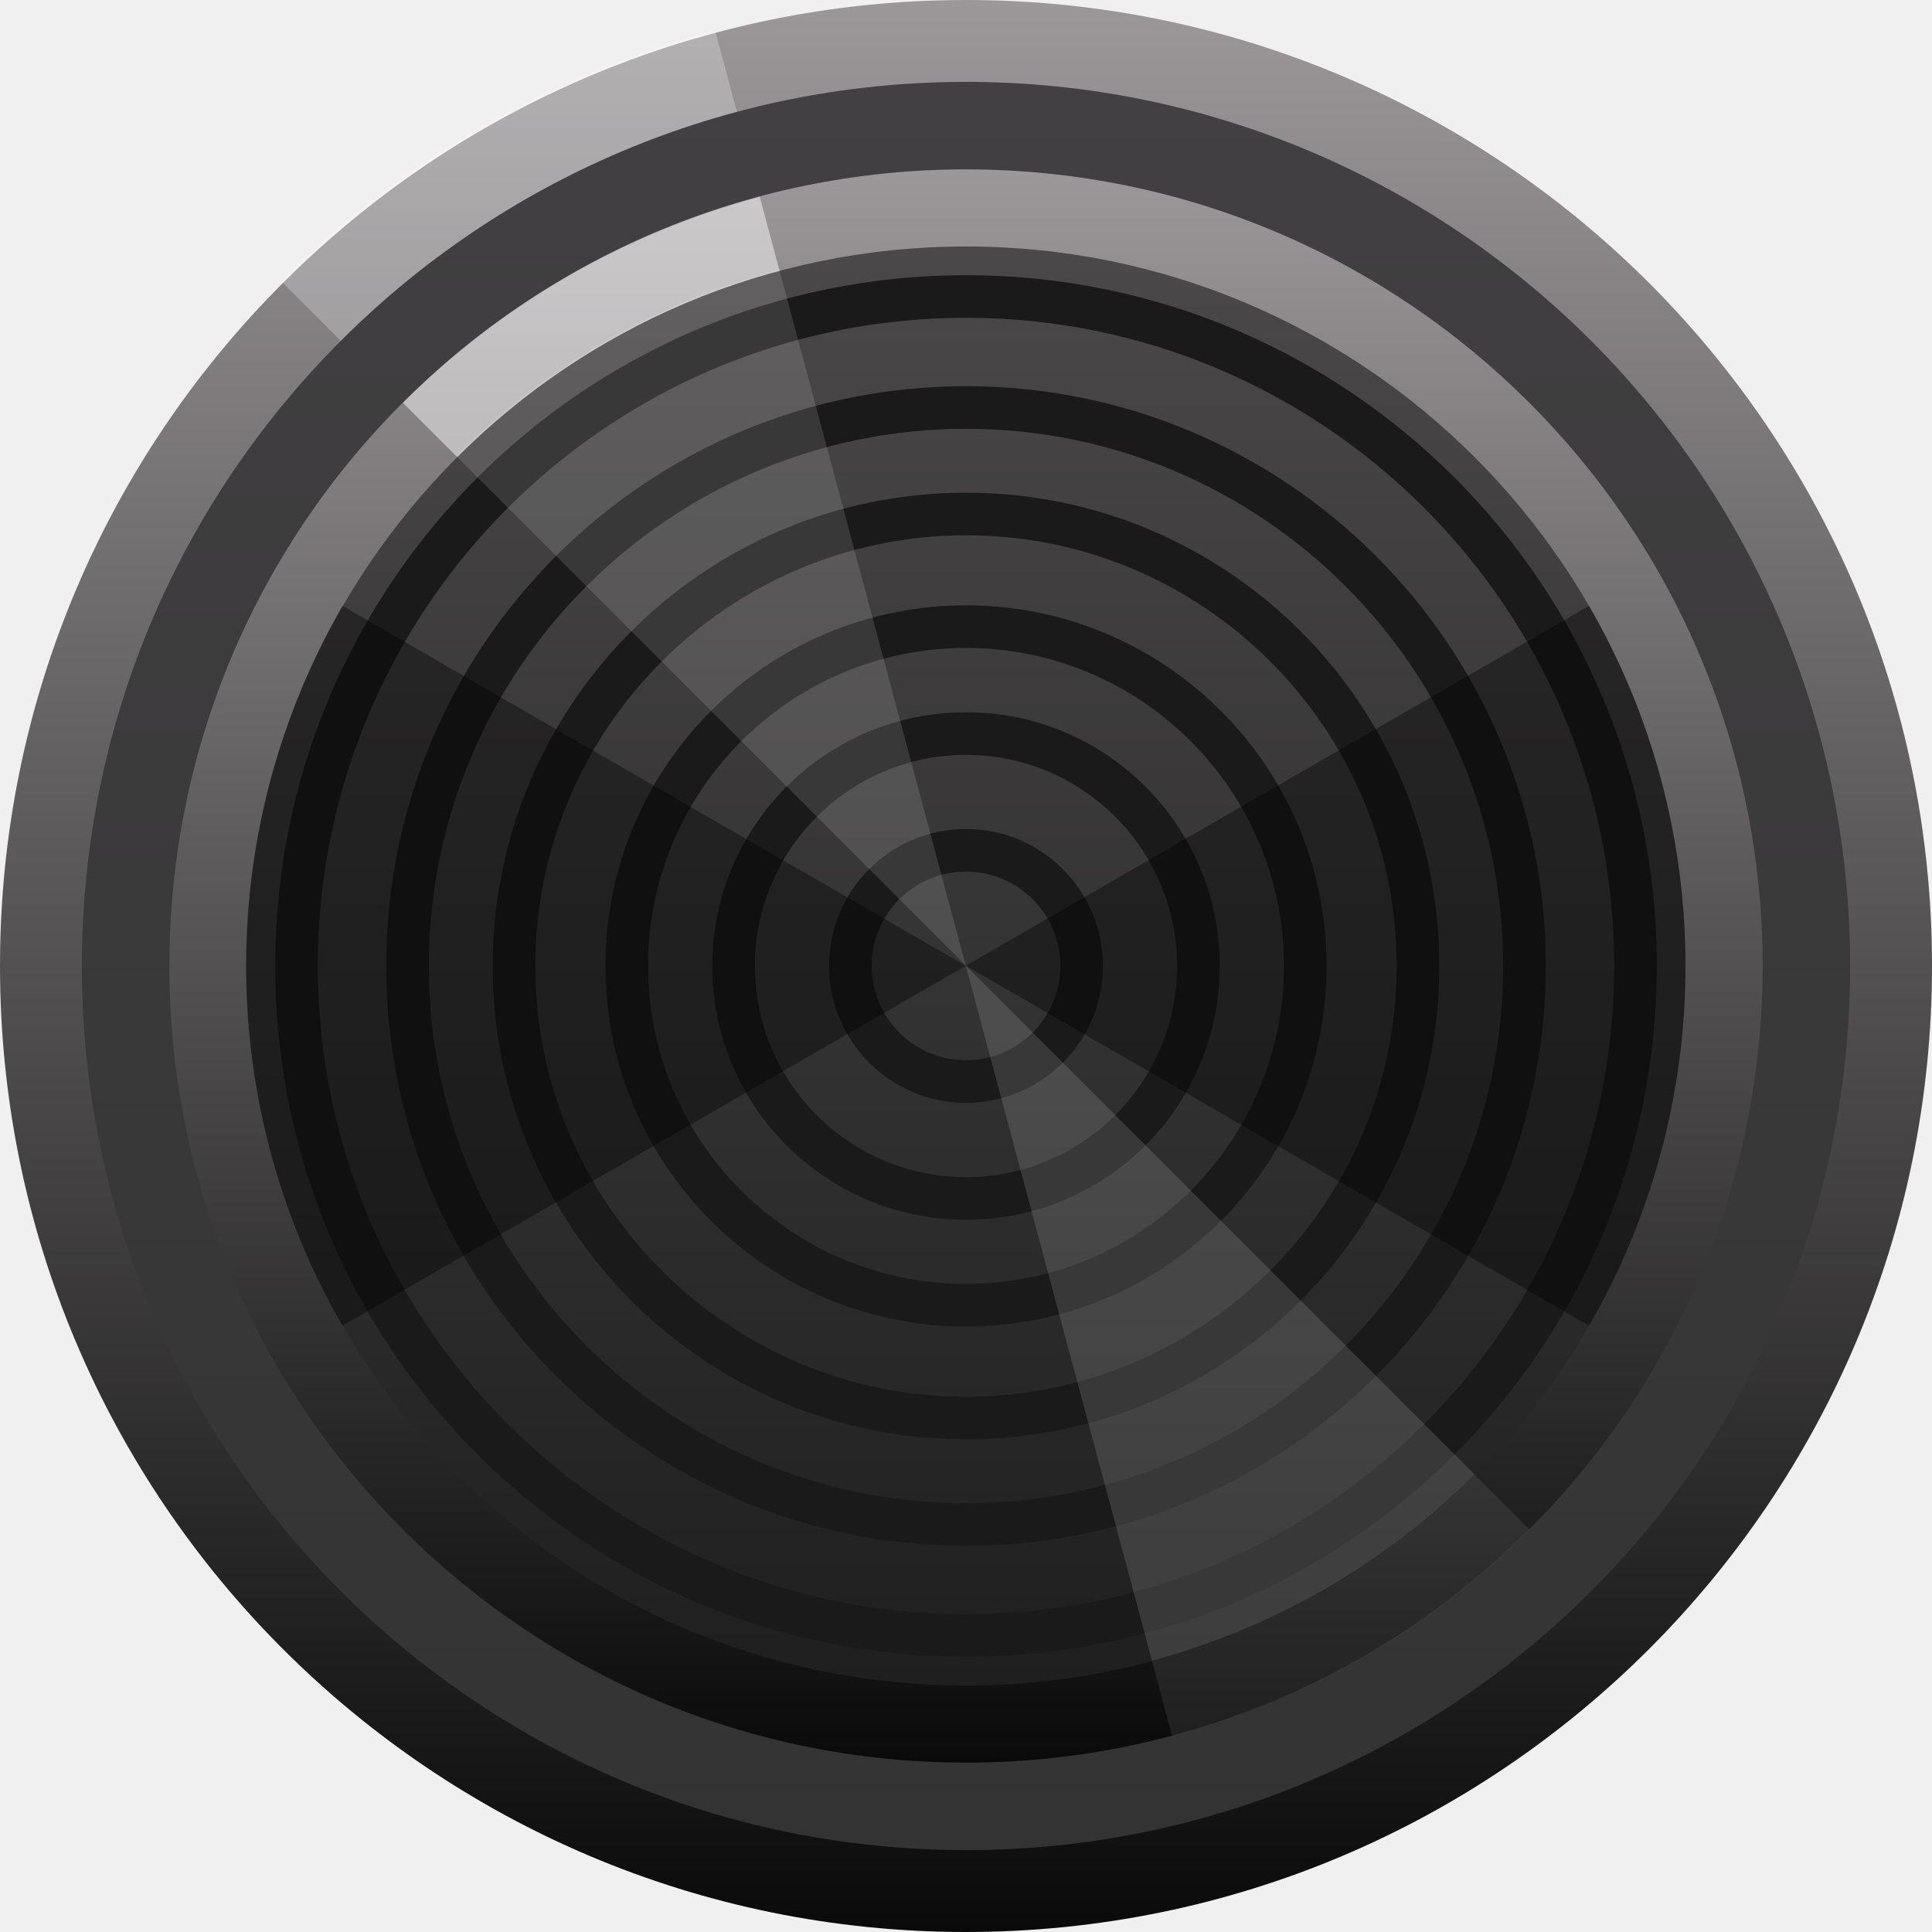
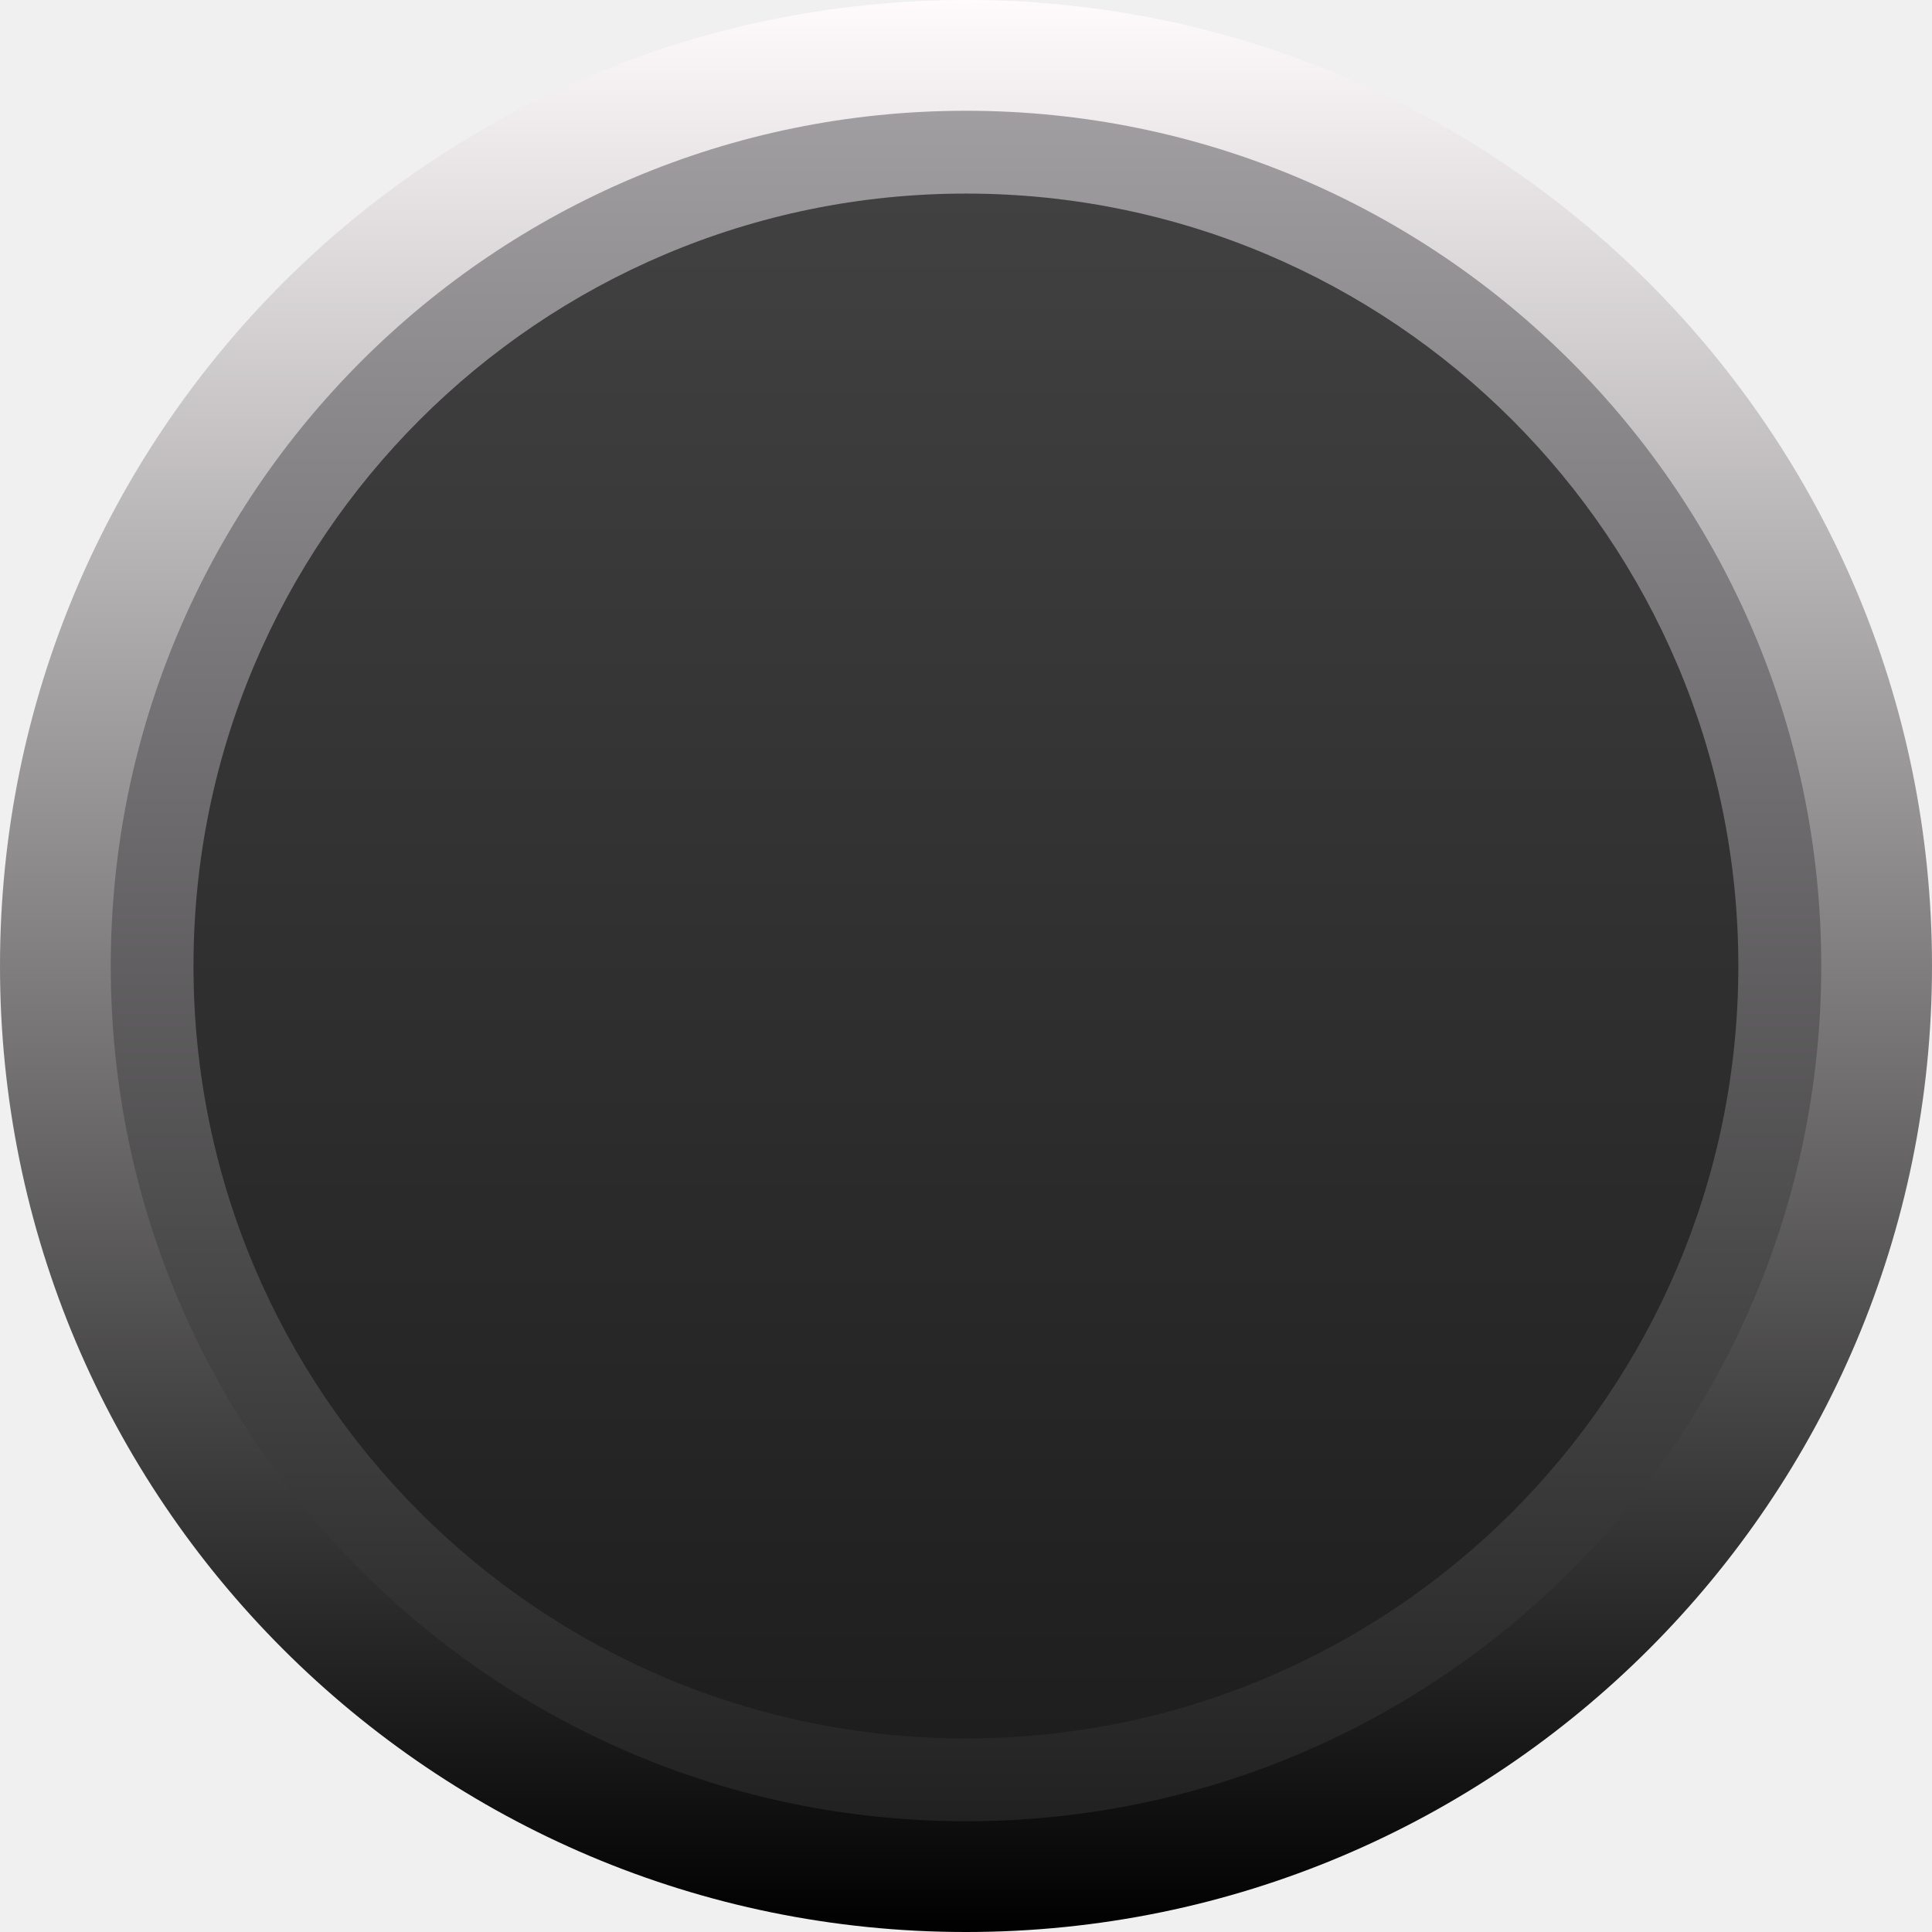
<svg xmlns="http://www.w3.org/2000/svg" version="1.0" id="svg111794" x="0px" y="0px" width="22.676px" height="22.676px" viewBox="0 0 22.676 22.676" enable-background="new 0 0 22.676 22.676" xml:space="preserve">
-   <linearGradient id="SVGID_1_" gradientUnits="userSpaceOnUse" x1="11.338" y1="24" x2="11.338" y2="1.324" gradientTransform="matrix(1 0 0 -1 0 24)">
-     <stop offset="0" style="stop-color:#9C989A" />
-     <stop offset="1" style="stop-color:#0A0A0A" />
-   </linearGradient>
-   <circle fill="url(#SVGID_1_)" cx="11.338" cy="11.338" r="11.338" />
-   <path opacity="0.25" fill="#FFFFFF" enable-background="new    " d="M11.335,11.334L8.394,0.36  C7.435,0.617,6.514,0.999,5.654,1.495s-1.651,1.103-2.353,1.806L11.335,11.334z" />
  <g>
-     <linearGradient id="SVGID_2_" gradientUnits="userSpaceOnUse" x1="11.338" y1="23.039" x2="11.338" y2="2.285" gradientTransform="matrix(1 0 0 -1 0 24)">
-       <stop offset="0" style="stop-color:#424042" />
-       <stop offset="1" style="stop-color:#333333" />
+     <linearGradient id="SVGID_1_" gradientUnits="userSpaceOnUse" x1="11.338" y1="5.396177e-06" x2="11.338" y2="22.676">
+       <stop offset="0" style="stop-color:#FFFBFD" />
+       <stop offset="1" style="stop-color:#000000" />
    </linearGradient>
-     <circle fill="url(#SVGID_2_)" cx="11.338" cy="11.338" r="10.377" />
+     <circle fill="url(#SVGID_1_)" cx="11.338" cy="11.338" r="11.338" />
+     <linearGradient id="SVGID_2_" gradientUnits="userSpaceOnUse" x1="11.338" y1="1.3" x2="11.338" y2="21.376">
+       <stop offset="0" style="stop-color:#A19EA1" />
+       <stop offset="1" style="stop-color:#212121" />
+     </linearGradient>
+     <circle fill="url(#SVGID_2_)" cx="11.338" cy="11.338" r="10.038" />
+     <circle opacity="0.69" fill="#1A1A1A" enable-background="new    " cx="11.337" cy="11.338" r="9.066" />
  </g>
-   <linearGradient id="SVGID_3_" gradientUnits="userSpaceOnUse" x1="11.338" y1="22.012" x2="11.338" y2="3.312" gradientTransform="matrix(1 0 0 -1 0 24)">
-     <stop offset="0" style="stop-color:#9C989A" />
-     <stop offset="1" style="stop-color:#0A0A0A" />
-   </linearGradient>
-   <circle fill="url(#SVGID_3_)" cx="11.338" cy="11.338" r="9.35" />
-   <path opacity="0.08" fill="#FFFFFF" enable-background="new    " d="M11.335,11.334l2.422,9.041  c0.79-0.212,1.549-0.526,2.257-0.935c0.708-0.409,1.36-0.909,1.938-1.487L11.335,11.334z" />
-   <path opacity="0.48" fill="#FFFFFF" enable-background="new    " d="M11.335,11.334L8.917,2.31  C8.128,2.521,7.371,2.835,6.664,3.243s-1.358,0.907-1.935,1.485L11.335,11.334z" />
-   <linearGradient id="SVGID_4_" gradientUnits="userSpaceOnUse" x1="-295.94" y1="1056.17" x2="-279.05" y2="1056.17" gradientTransform="matrix(0 1 1 0 -1044.833 298.8329)">
-     <stop offset="0.006" style="stop-color:#4A4848" />
-     <stop offset="1" style="stop-color:#1F1F1F" />
-   </linearGradient>
-   <circle fill="url(#SVGID_4_)" cx="11.337" cy="11.338" r="8.445" />
-   <g>
-     <g>
-       <path fill="#1A1A1A" d="M11.338,10.23c0.611,0,1.107,0.497,1.107,1.107c0,0.611-0.497,1.107-1.107,1.107    c-0.611,0-1.107-0.497-1.107-1.107C10.23,10.727,10.727,10.23,11.338,10.23 M11.338,9.73    c-0.888,0-1.607,0.72-1.607,1.607s0.72,1.607,1.607,1.607s1.607-0.72,1.607-1.607    S12.226,9.73,11.338,9.73L11.338,9.73z" />
-     </g>
-     <g>
-       <path fill="#1A1A1A" d="M11.338,8.86c1.366,0,2.478,1.111,2.478,2.478s-1.111,2.478-2.478,2.478    s-2.478-1.111-2.478-2.478S9.972,8.86,11.338,8.86 M11.338,8.36c-1.644,0-2.978,1.333-2.978,2.978    s1.333,2.978,2.978,2.978s2.978-1.333,2.978-2.978S12.982,8.36,11.338,8.36L11.338,8.36z" />
-     </g>
-     <g>
-       <path fill="#1A1A1A" d="M11.338,7.605c2.058,0,3.732,1.674,3.732,3.732s-1.674,3.732-3.732,3.732    s-3.732-1.674-3.732-3.732S9.28,7.605,11.338,7.605 M11.338,7.105c-2.338,0-4.232,1.895-4.232,4.232    s1.895,4.232,4.232,4.232s4.232-1.895,4.232-4.232S13.675,7.105,11.338,7.105L11.338,7.105z" />
-     </g>
-     <g>
-       <path fill="#1A1A1A" d="M11.338,6.283c2.788,0,5.055,2.268,5.055,5.055s-2.268,5.055-5.055,5.055    s-5.055-2.268-5.055-5.055S8.55,6.283,11.338,6.283 M11.338,5.783c-3.068,0-5.555,2.487-5.555,5.555    s2.487,5.555,5.555,5.555s5.555-2.487,5.555-5.555S14.406,5.783,11.338,5.783L11.338,5.783z" />
-     </g>
-     <g>
-       <path fill="#1A1A1A" d="M11.338,5.033c3.477,0,6.305,2.829,6.305,6.305s-2.829,6.305-6.305,6.305    s-6.305-2.829-6.305-6.305S7.861,5.033,11.338,5.033 M11.338,4.533c-3.758,0-6.805,3.047-6.805,6.805    s3.047,6.805,6.805,6.805s6.805-3.047,6.805-6.805S15.096,4.533,11.338,4.533L11.338,4.533z" />
-     </g>
-     <g>
-       <path fill="#1A1A1A" d="M11.338,3.73c4.195,0,7.608,3.413,7.608,7.608s-3.413,7.608-7.608,7.608    s-7.608-3.413-7.608-7.608S7.143,3.73,11.338,3.73 M11.338,3.23c-4.478,0-8.108,3.63-8.108,8.108    s3.63,8.108,8.108,8.108s8.108-3.63,8.108-8.108S15.816,3.23,11.338,3.23L11.338,3.23z" />
-     </g>
-   </g>
-   <path opacity="0.39" enable-background="new    " d="M11.335,11.335l7.316,4.224  c0.741-1.284,1.132-2.741,1.132-4.224s-0.39-2.94-1.132-4.224L11.335,11.335z" />
-   <path opacity="0.39" enable-background="new    " d="M11.335,11.335l-7.316-4.224  C3.278,8.396,2.887,9.852,2.887,11.335s0.39,2.94,1.132,4.224L11.335,11.335z" />
-   <path opacity="0.13" fill="#FFFFFF" enable-background="new    " d="M11.335,11.333l2.186,8.159  c0.713-0.191,1.398-0.475,2.037-0.844s1.227-0.82,1.749-1.342L11.335,11.333z" />
-   <path opacity="0.13" fill="#FFFFFF" enable-background="new    " d="M11.335,11.333l-2.189-8.171  C8.432,3.354,7.746,3.638,7.105,4.007c-0.64,0.37-1.229,0.822-1.752,1.344L11.335,11.333z" />
</svg>
